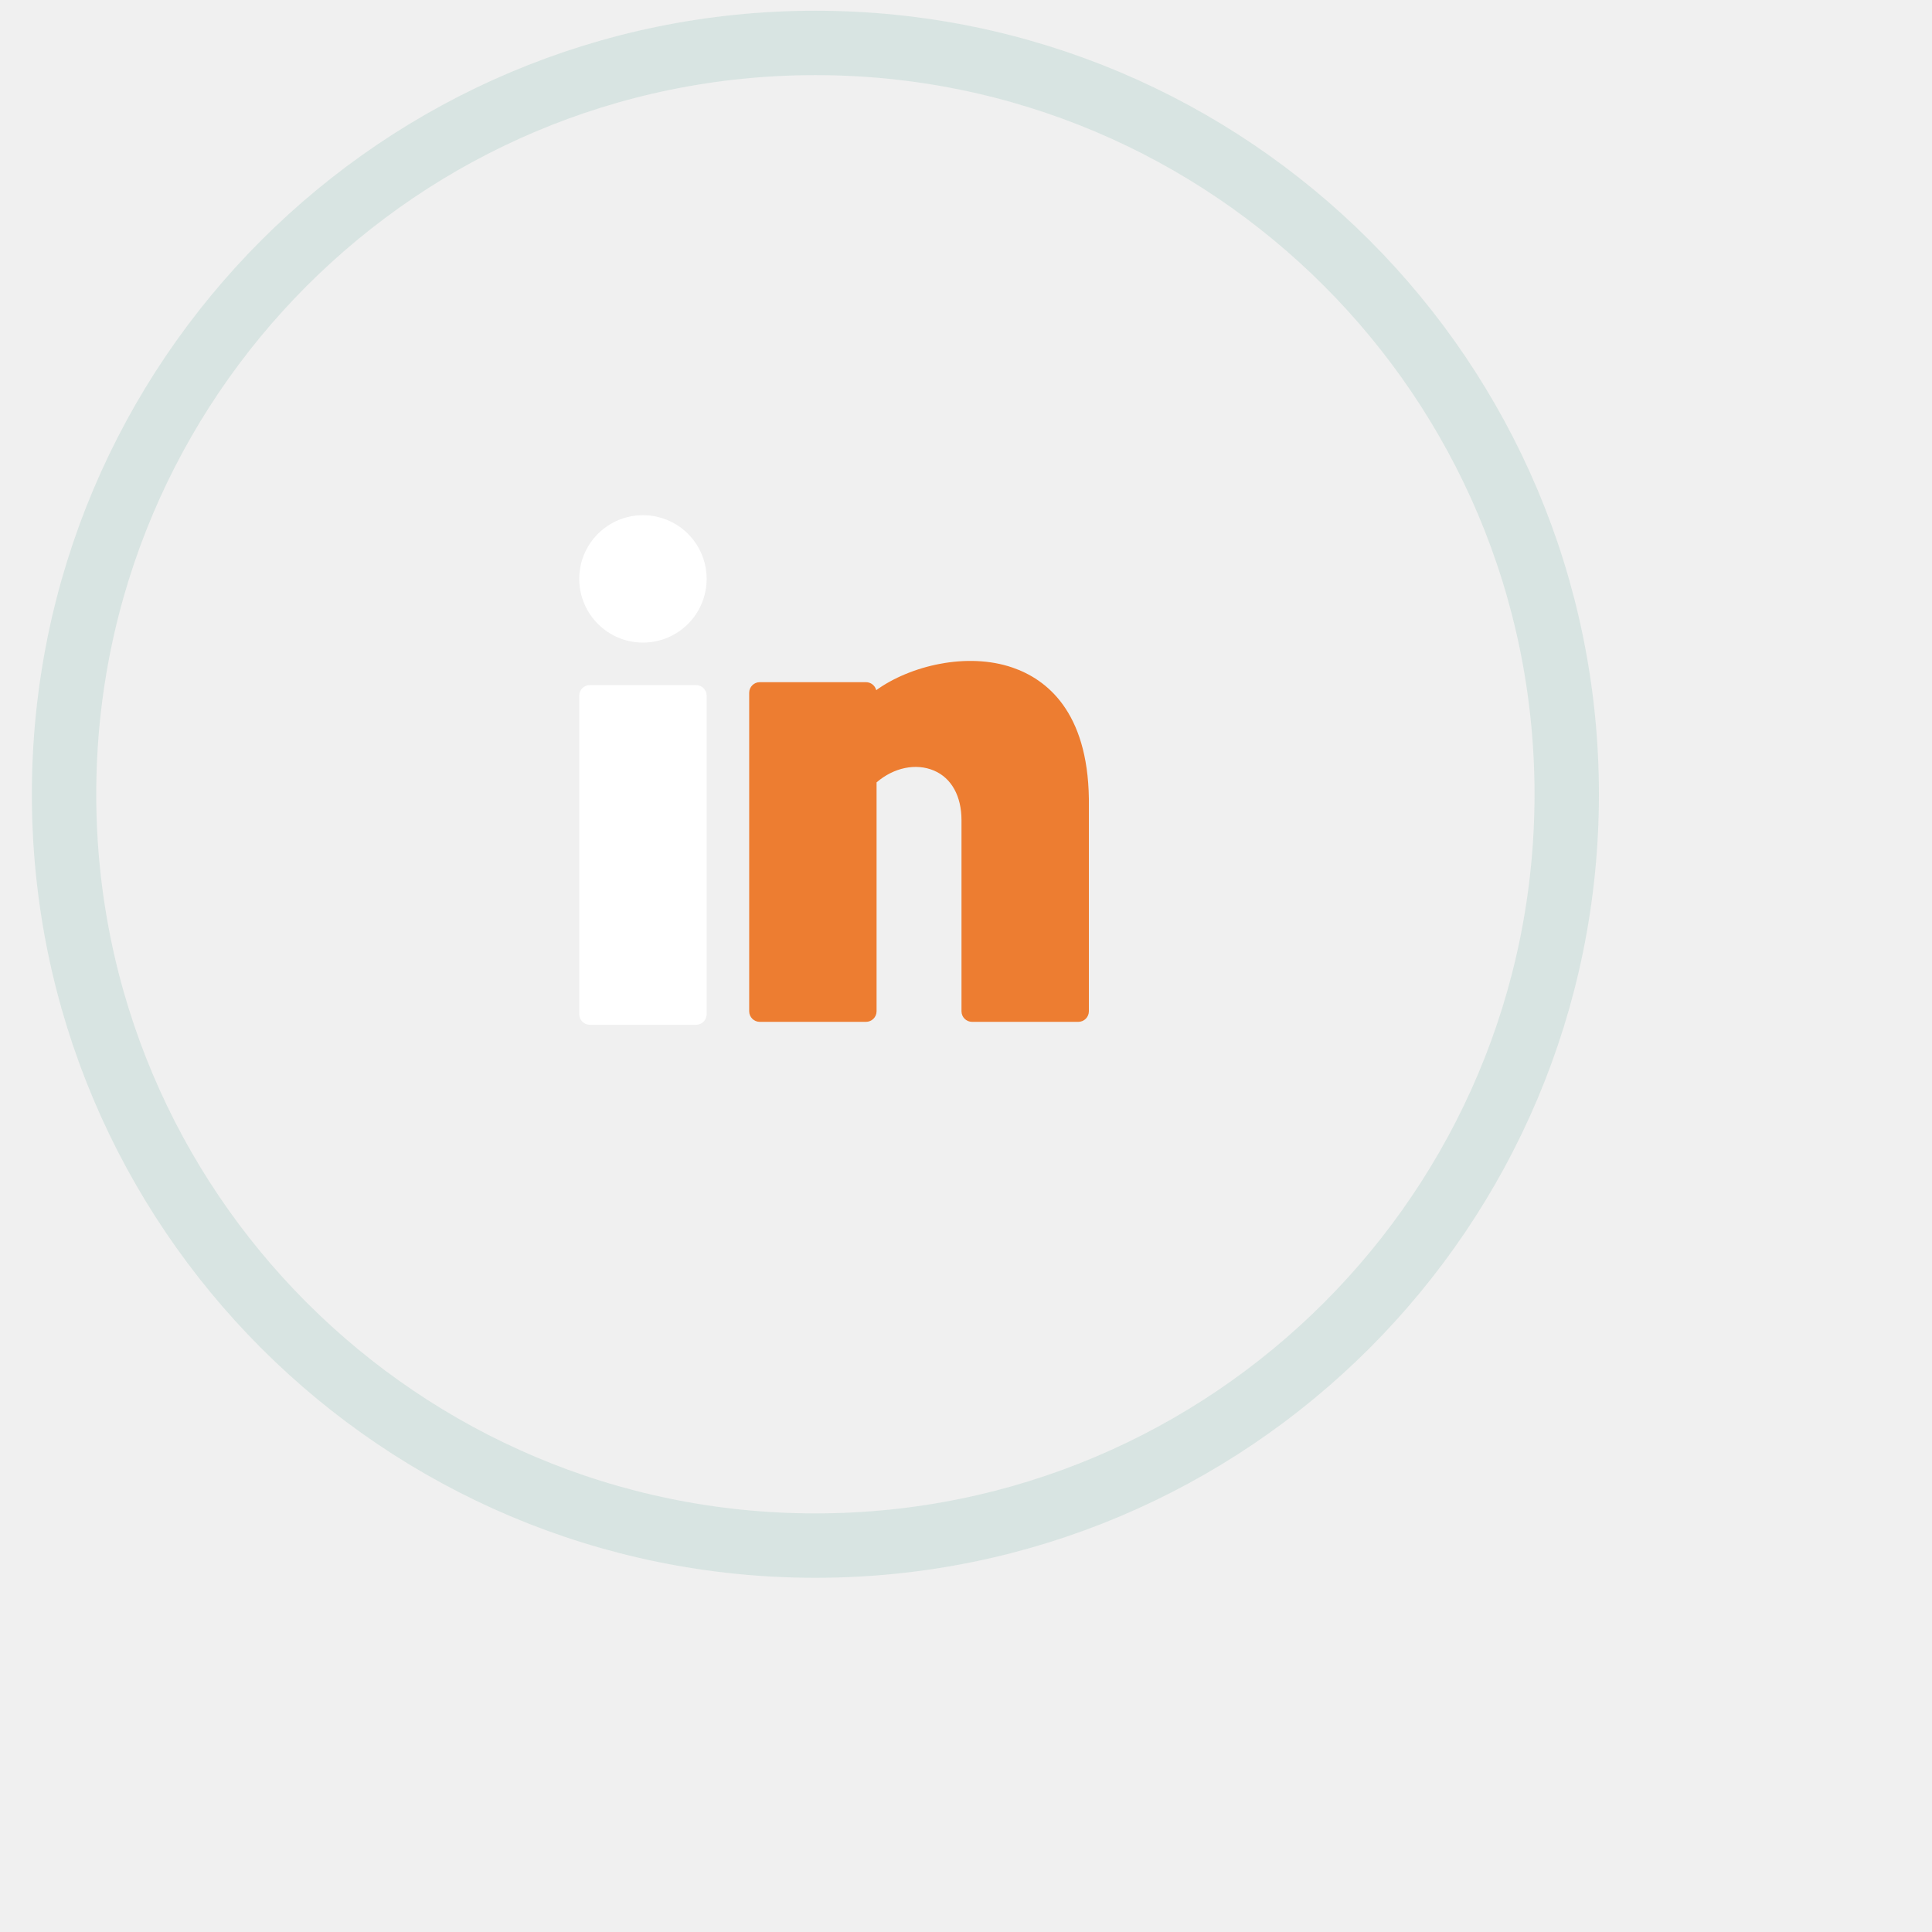
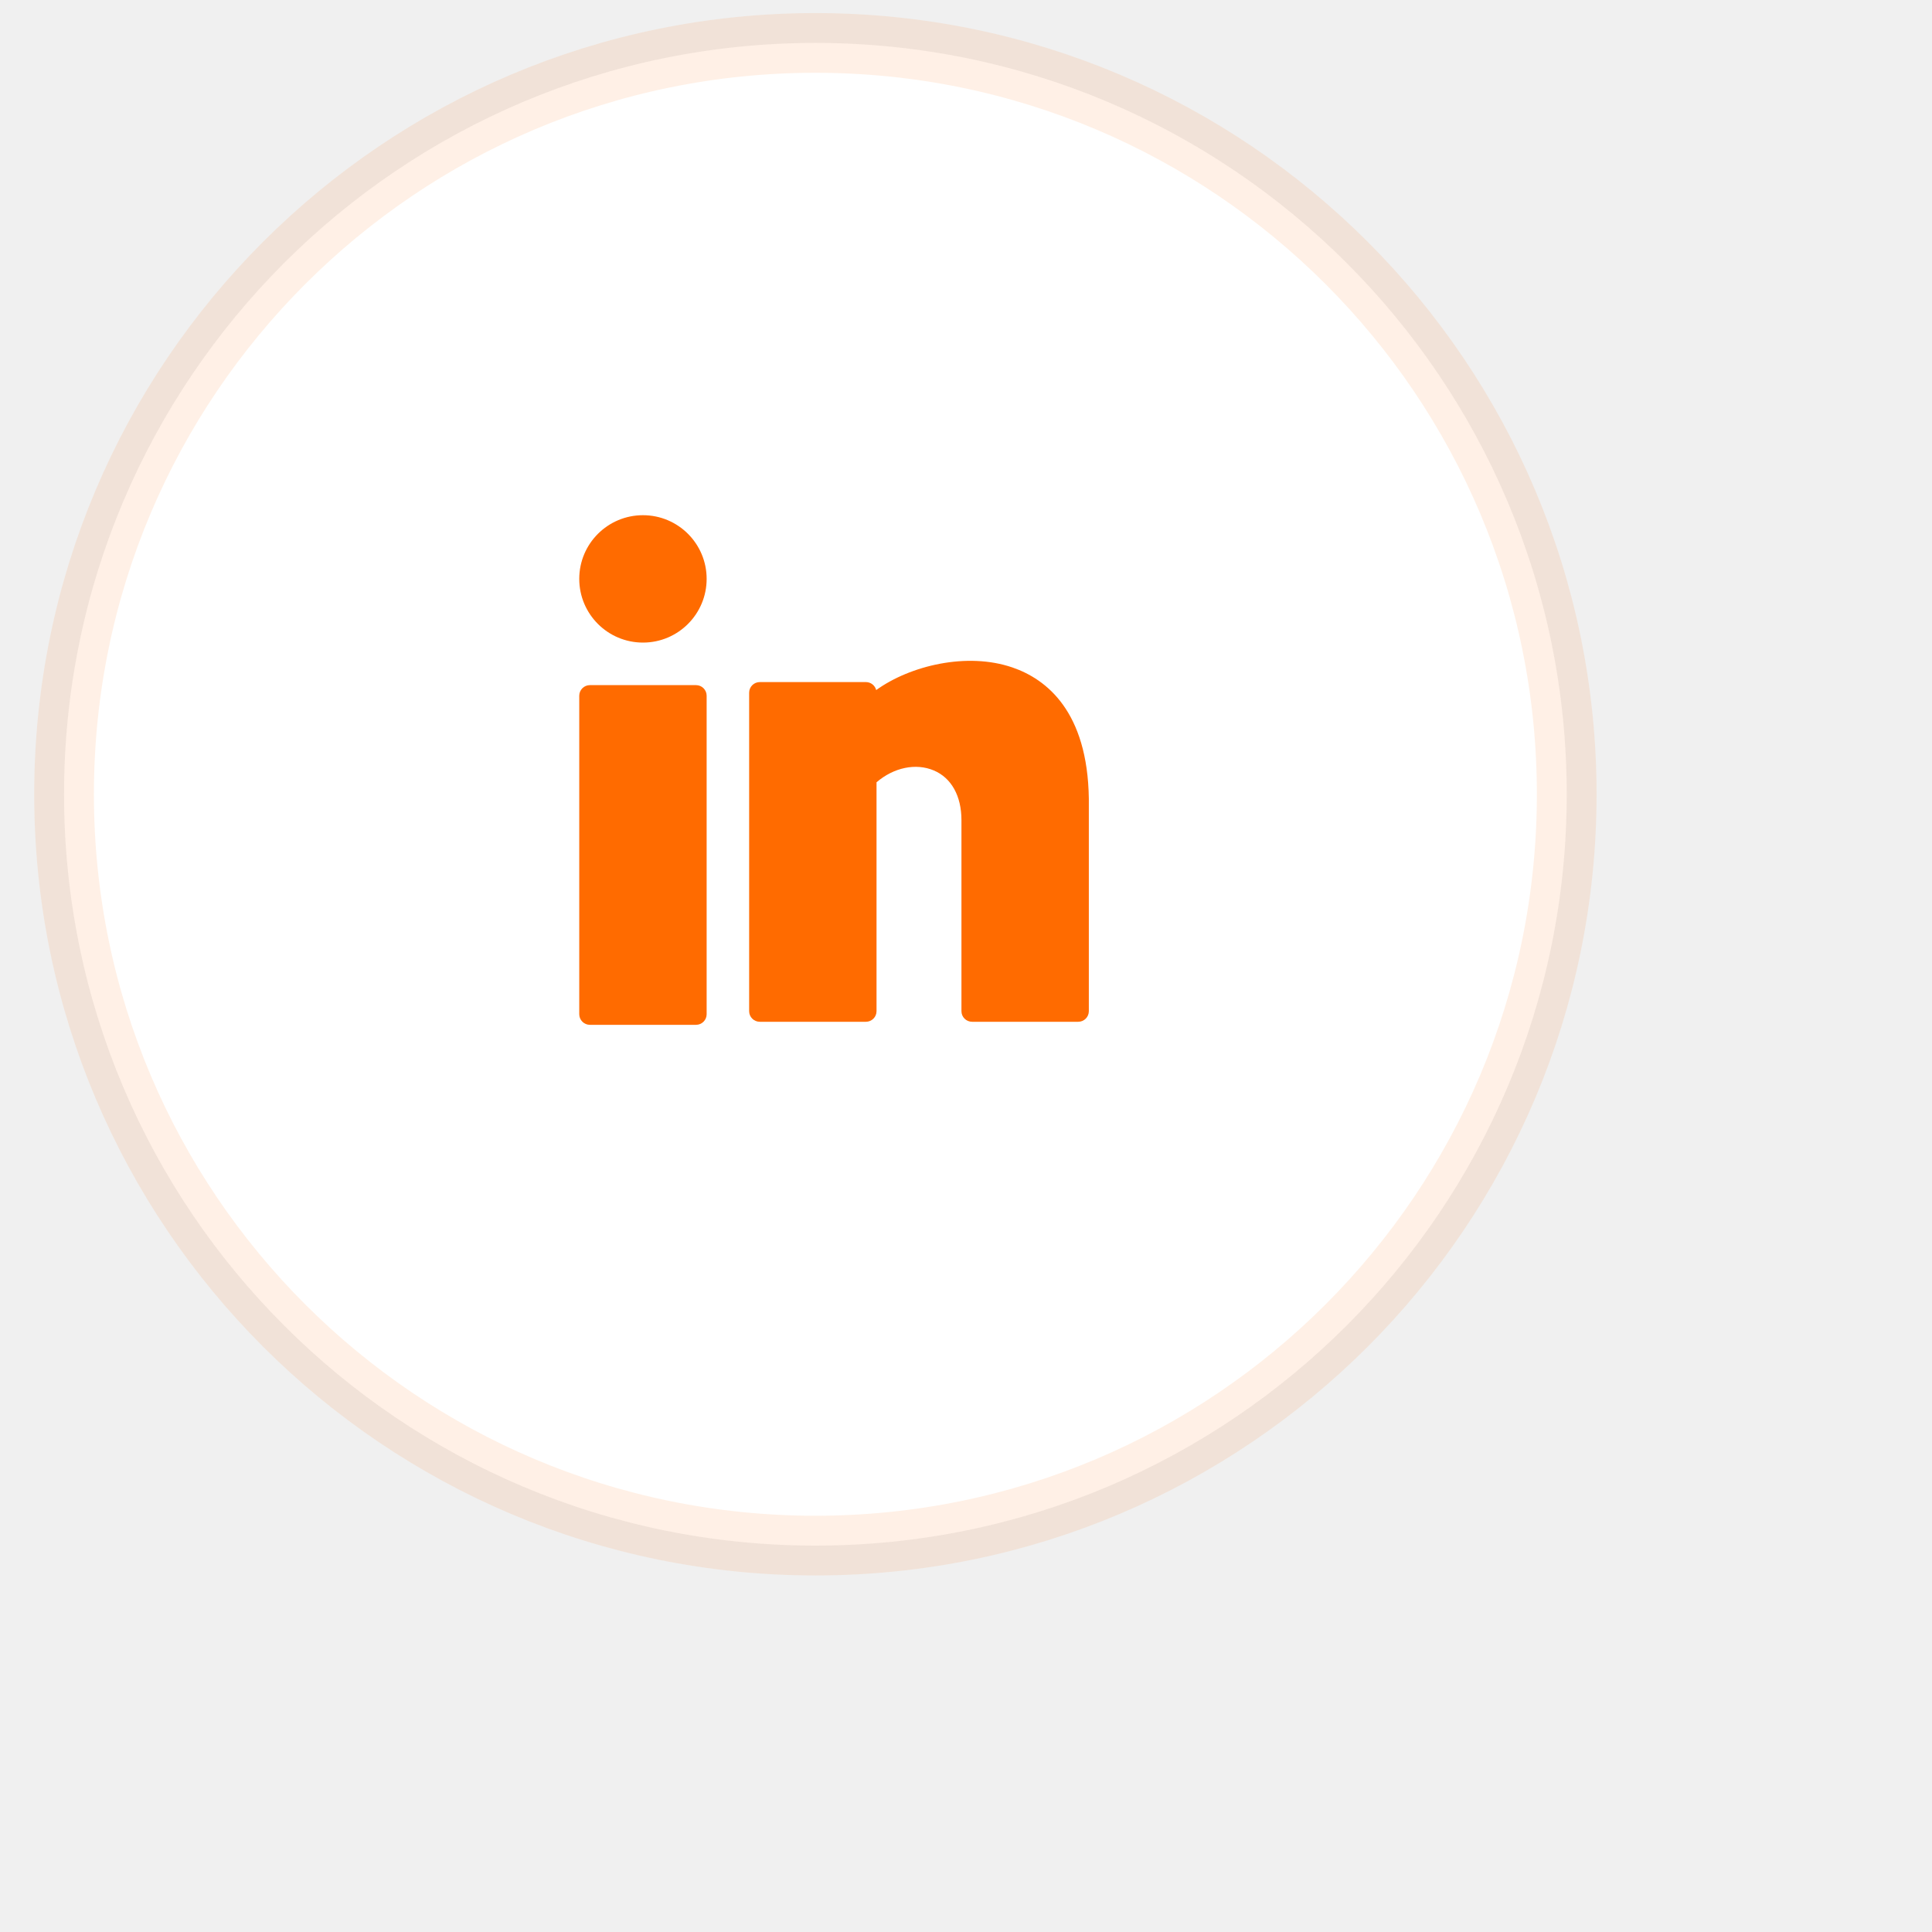
<svg xmlns="http://www.w3.org/2000/svg" width="45" height="45" viewBox="0 0 45 45" fill="none">
-   <path opacity="0.1" fill-rule="evenodd" clip-rule="evenodd" d="M18.992 36C28.657 36 36.492 28.165 36.492 18.5C36.492 8.835 28.657 1 18.992 1C9.327 1 1.492 8.835 1.492 18.5C1.492 28.165 9.327 36 18.992 36Z" stroke="#007A61" stroke-width="1.5" />
-   <path d="M14.976 14.967C15.795 14.967 16.459 14.303 16.459 13.483C16.459 12.664 15.795 12 14.976 12C14.156 12 13.492 12.664 13.492 13.483C13.492 14.303 14.156 14.967 14.976 14.967Z" fill="white" />
-   <path d="M16.212 15.957H13.739C13.603 15.957 13.492 16.068 13.492 16.204V23.622C13.492 23.759 13.603 23.869 13.739 23.869H16.212C16.349 23.869 16.459 23.759 16.459 23.622V16.204C16.459 16.068 16.349 15.957 16.212 15.957Z" fill="white" />
-   <path d="M23.58 15.548C22.523 15.186 21.202 15.504 20.409 16.075C20.382 15.968 20.285 15.889 20.169 15.889H17.697C17.561 15.889 17.45 16 17.45 16.136V23.554C17.45 23.691 17.561 23.801 17.697 23.801H20.169C20.306 23.801 20.417 23.691 20.417 23.554V18.223C20.816 17.879 21.331 17.769 21.753 17.948C22.161 18.121 22.395 18.542 22.395 19.103V23.554C22.395 23.691 22.506 23.801 22.642 23.801H25.115C25.251 23.801 25.362 23.691 25.362 23.554V18.605C25.334 16.573 24.378 15.821 23.58 15.548Z" fill="#ED7D31" />
+   <path d="M18.992 36C28.657 36 36.492 28.165 36.492 18.5C36.492 8.835 28.657 1 18.992 1C9.327 1 1.492 8.835 1.492 18.5C1.492 28.165 9.327 36 18.992 36Z" fill="white" />
+   <path opacity="0.1" fill-rule="evenodd" clip-rule="evenodd" d="M18.992 36C28.657 36 36.492 28.165 36.492 18.5C36.492 8.835 28.657 1 18.992 1C9.327 1 1.492 8.835 1.492 18.5C1.492 28.165 9.327 36 18.992 36Z" stroke="#FF6B00" stroke-width="1.391" />
+   <path d="M14.976 14.967C15.795 14.967 16.459 14.303 16.459 13.483C16.459 12.664 15.795 12 14.976 12C14.156 12 13.492 12.664 13.492 13.483C13.492 14.303 14.156 14.967 14.976 14.967Z" fill="#FF6B00" />
+   <path d="M16.212 15.958H13.739C13.603 15.958 13.492 16.069 13.492 16.205V23.623C13.492 23.759 13.603 23.87 13.739 23.87H16.212C16.349 23.87 16.459 23.759 16.459 23.623V16.205C16.459 16.069 16.349 15.958 16.212 15.958Z" fill="#FF6B00" />
+   <path d="M23.58 15.546C22.523 15.184 21.201 15.502 20.408 16.073C20.381 15.966 20.284 15.887 20.169 15.887H17.697C17.56 15.887 17.449 15.998 17.449 16.134V23.552C17.449 23.689 17.56 23.799 17.697 23.799H20.169C20.305 23.799 20.416 23.689 20.416 23.552V18.221C20.816 17.877 21.331 17.767 21.752 17.946C22.16 18.119 22.394 18.54 22.394 19.102V23.552C22.394 23.689 22.505 23.799 22.642 23.799H25.114C25.251 23.799 25.361 23.689 25.361 23.552V18.604C25.333 16.572 24.377 15.819 23.58 15.546Z" fill="#FF6B00" />
</svg>
